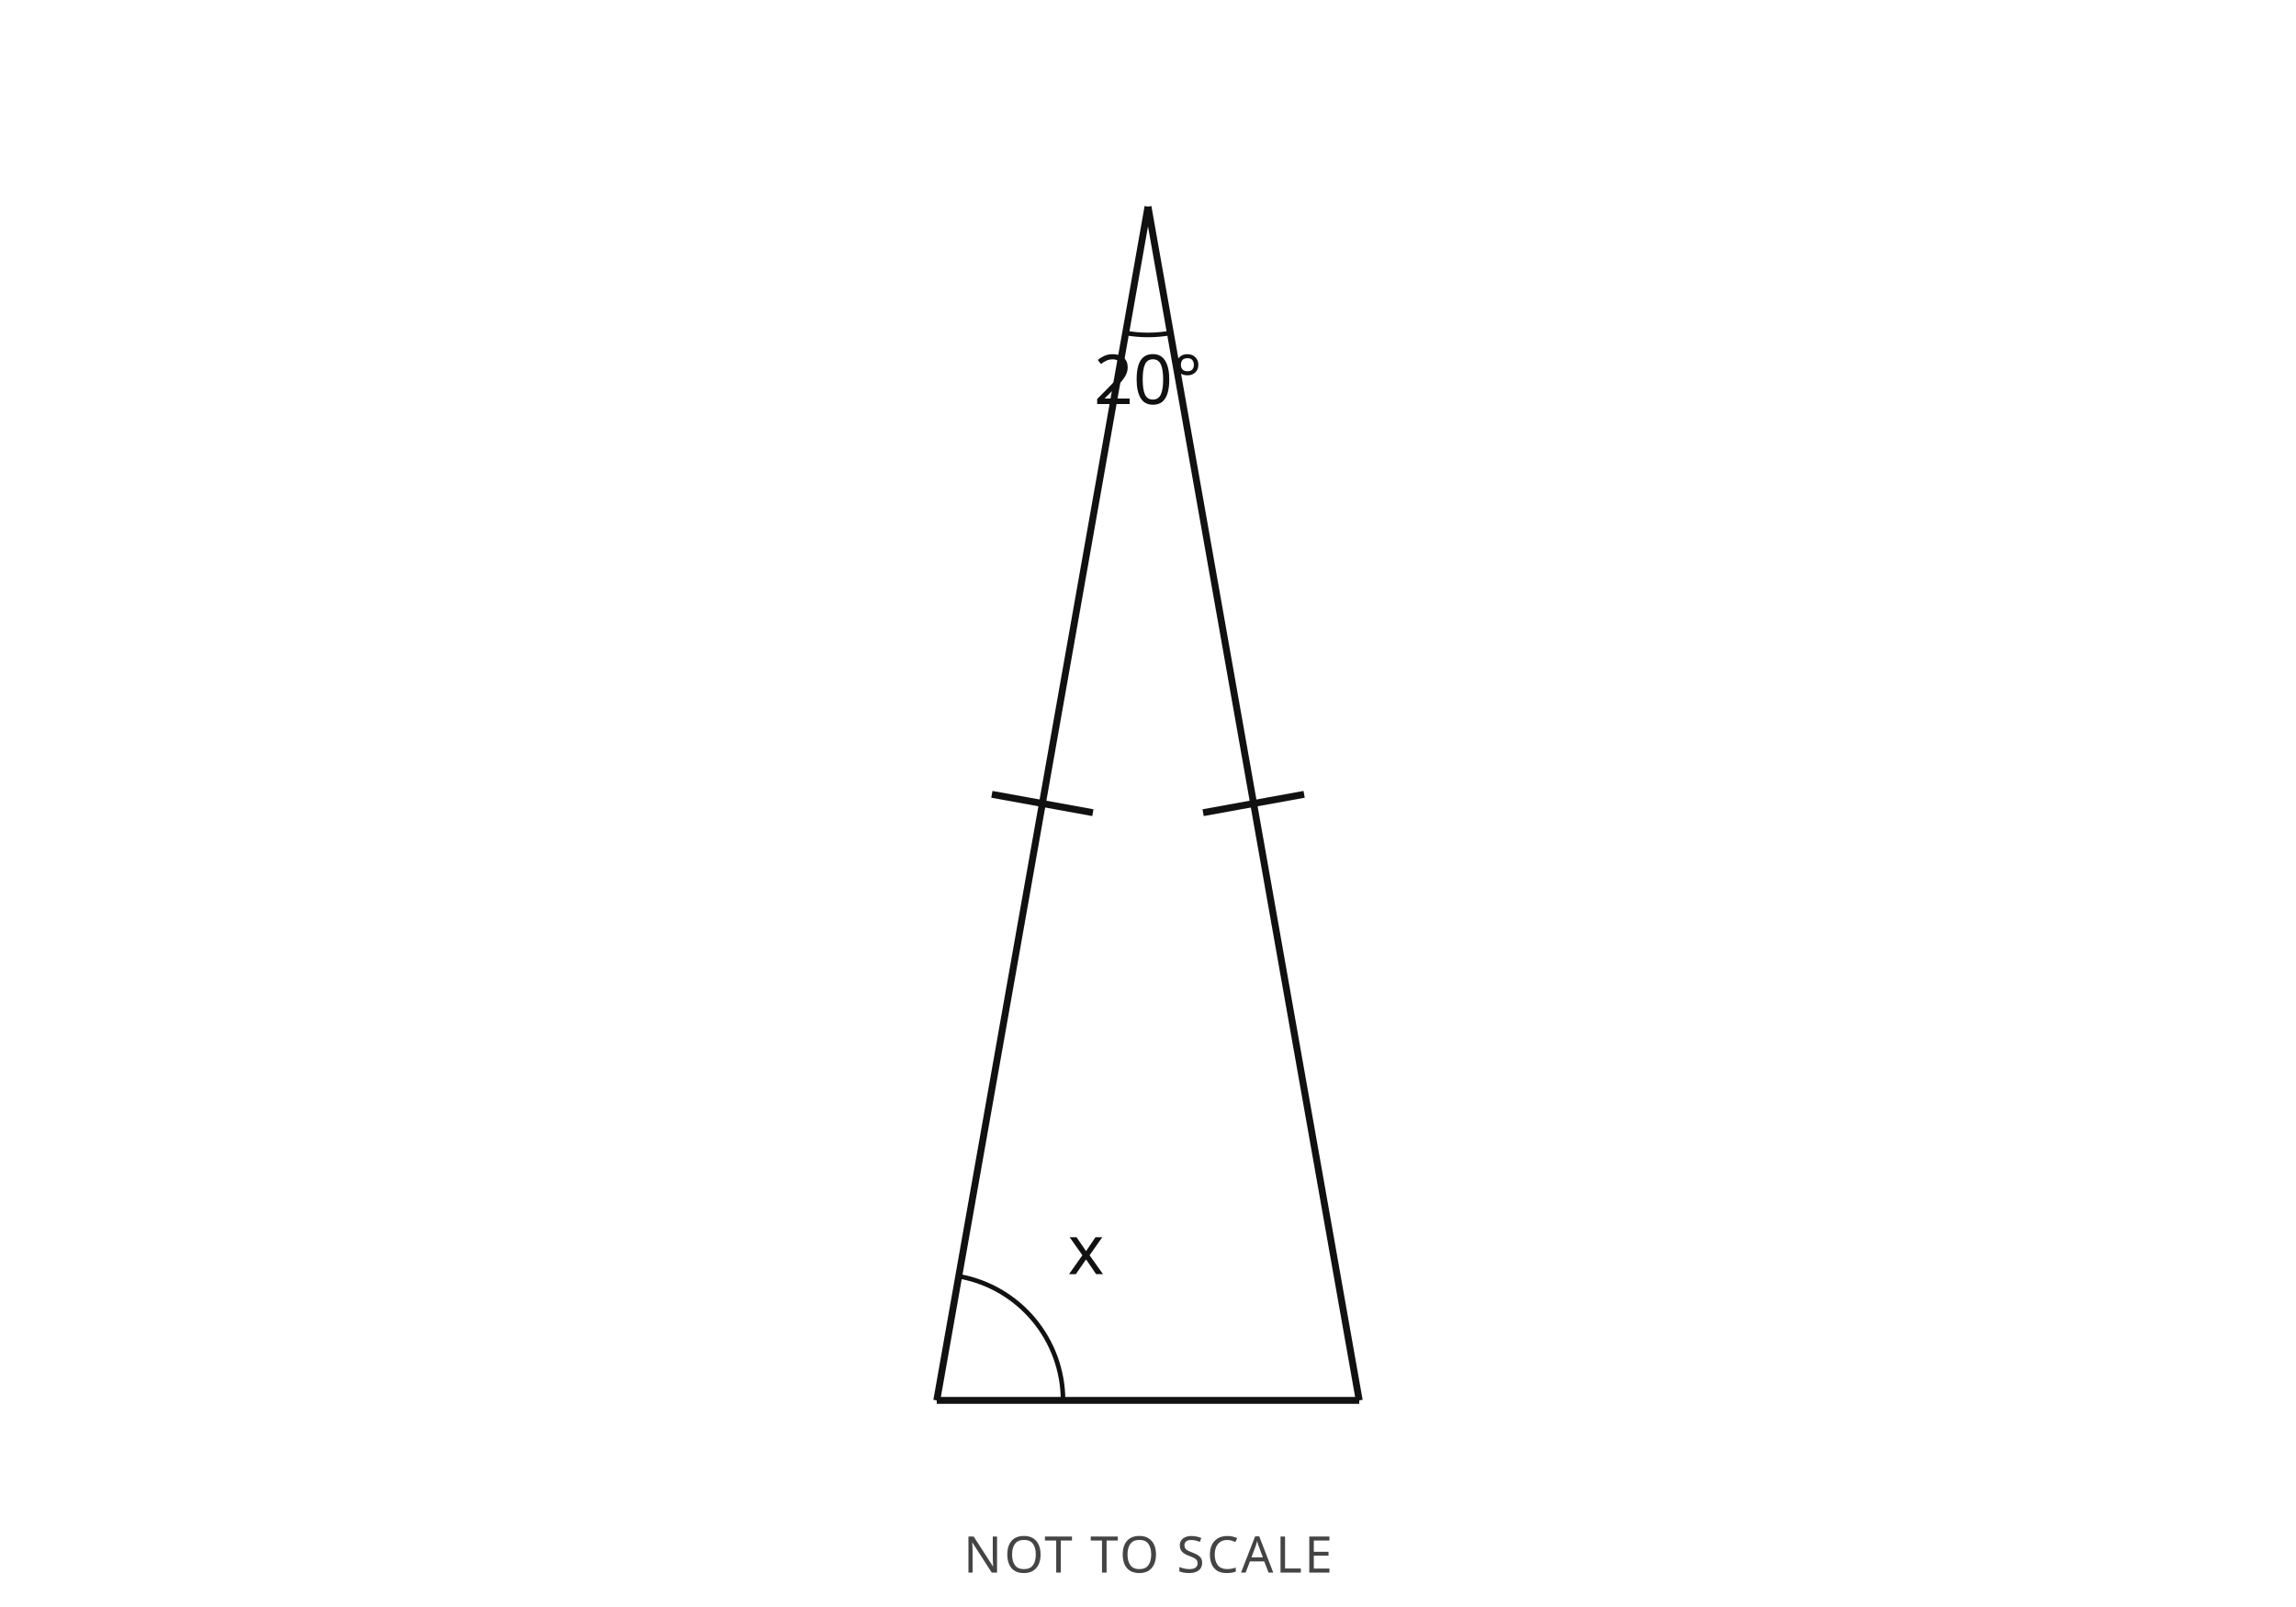
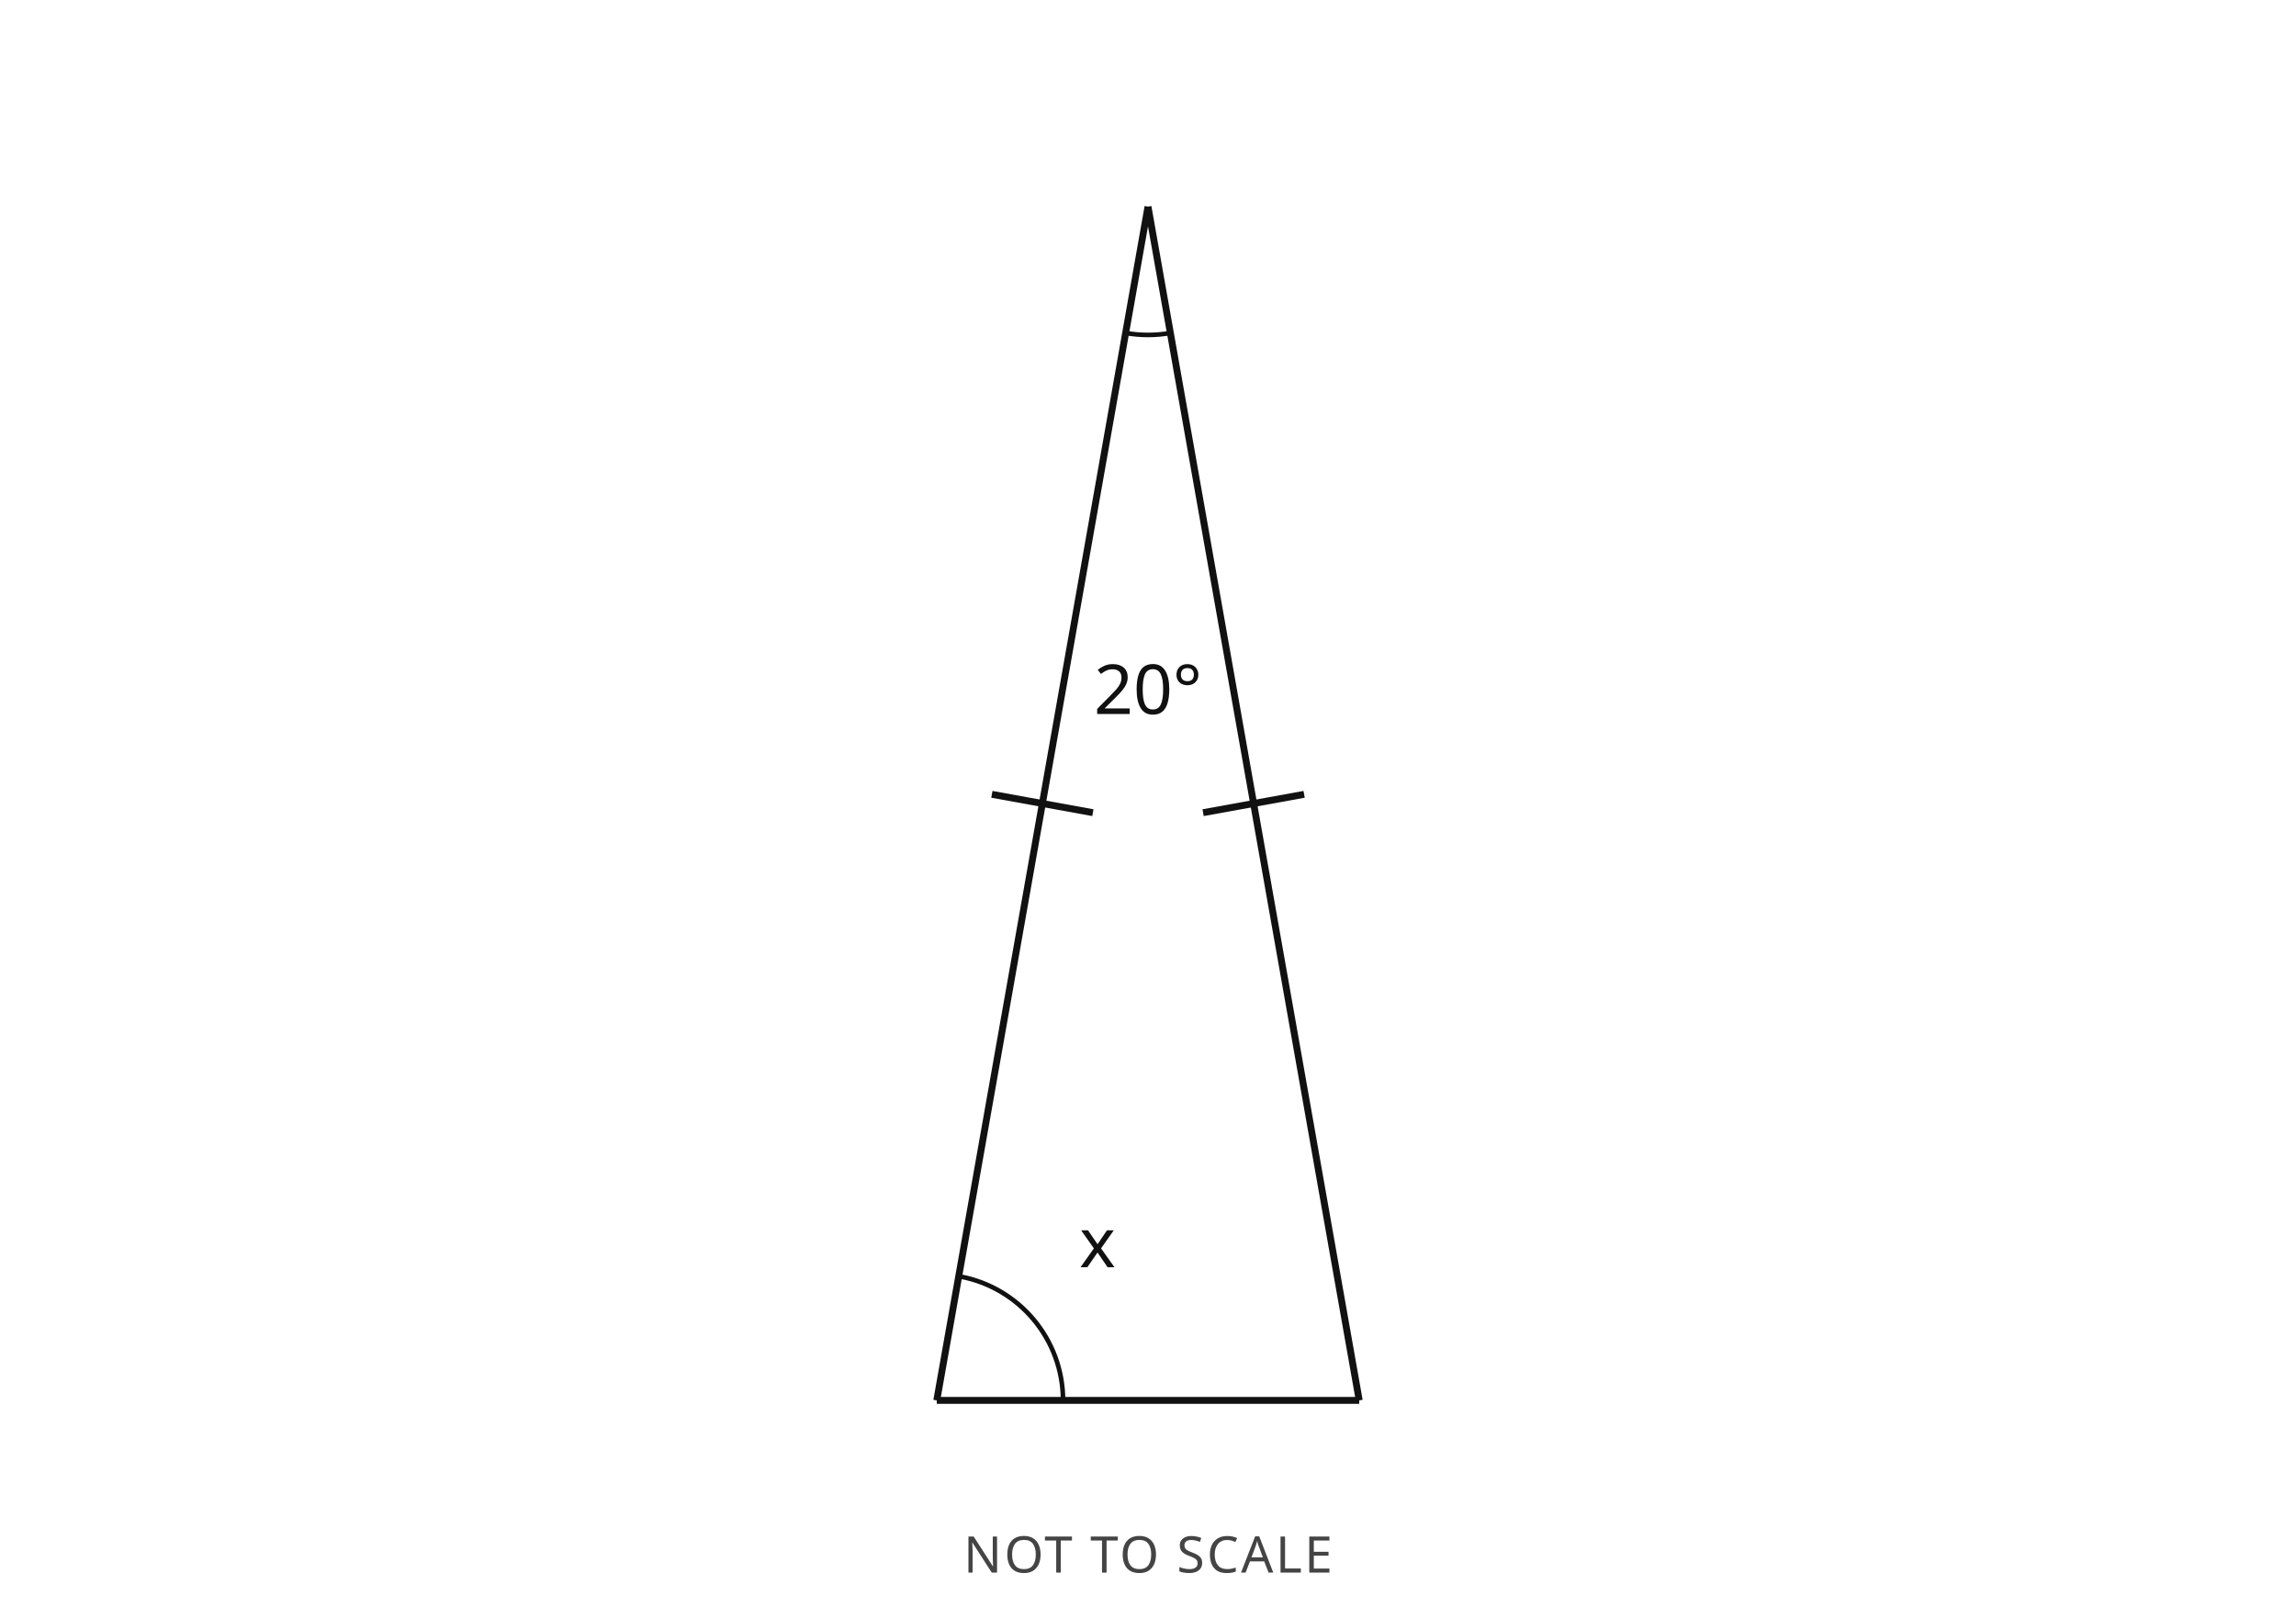
<svg xmlns="http://www.w3.org/2000/svg" viewBox="0 0 1000 700" role="img" aria-label="Diagram: a triangle with two sides marked equal, an apex angle, and an unknown base angle x.">
  <style>.gl{stroke:#111;stroke-width:3;fill:none}.ga{stroke:#111;stroke-width:2;fill:none}.gt{stroke:#111;stroke-width:3}.gx{stroke:#111;stroke-width:3}.gv{fill:#111}text{font-family:sans-serif;font-size:30px;fill:#111}.gn{font-size:22px;fill:#444;letter-spacing:1px}</style>
  <line class="gl" x1="408" y1="610" x2="592" y2="610" />
  <line class="gl" x1="408" y1="610" x2="500" y2="90" />
  <line class="gl" x1="592" y1="610" x2="500" y2="90" />
  <path class="ga" d="M 490 145 A 56 56 0 0 0 510 145" />
  <path class="ga" d="M 463 610 A 55 55 0 0 0 418 556" />
  <line class="gt" x1="476" y1="354" x2="432" y2="346" />
  <line class="gt" x1="568" y1="346" x2="524" y2="354" />
-   <text x="500" y="176" text-anchor="middle">20°</text>
-   <text x="473" y="555" text-anchor="middle">x</text>
+   <text x="500" y="311" text-anchor="middle">20°</text>
+   <text x="478" y="552" text-anchor="middle">x</text>
  <text class="gn" x="500" y="685" text-anchor="middle">NOT TO SCALE</text>
</svg>
